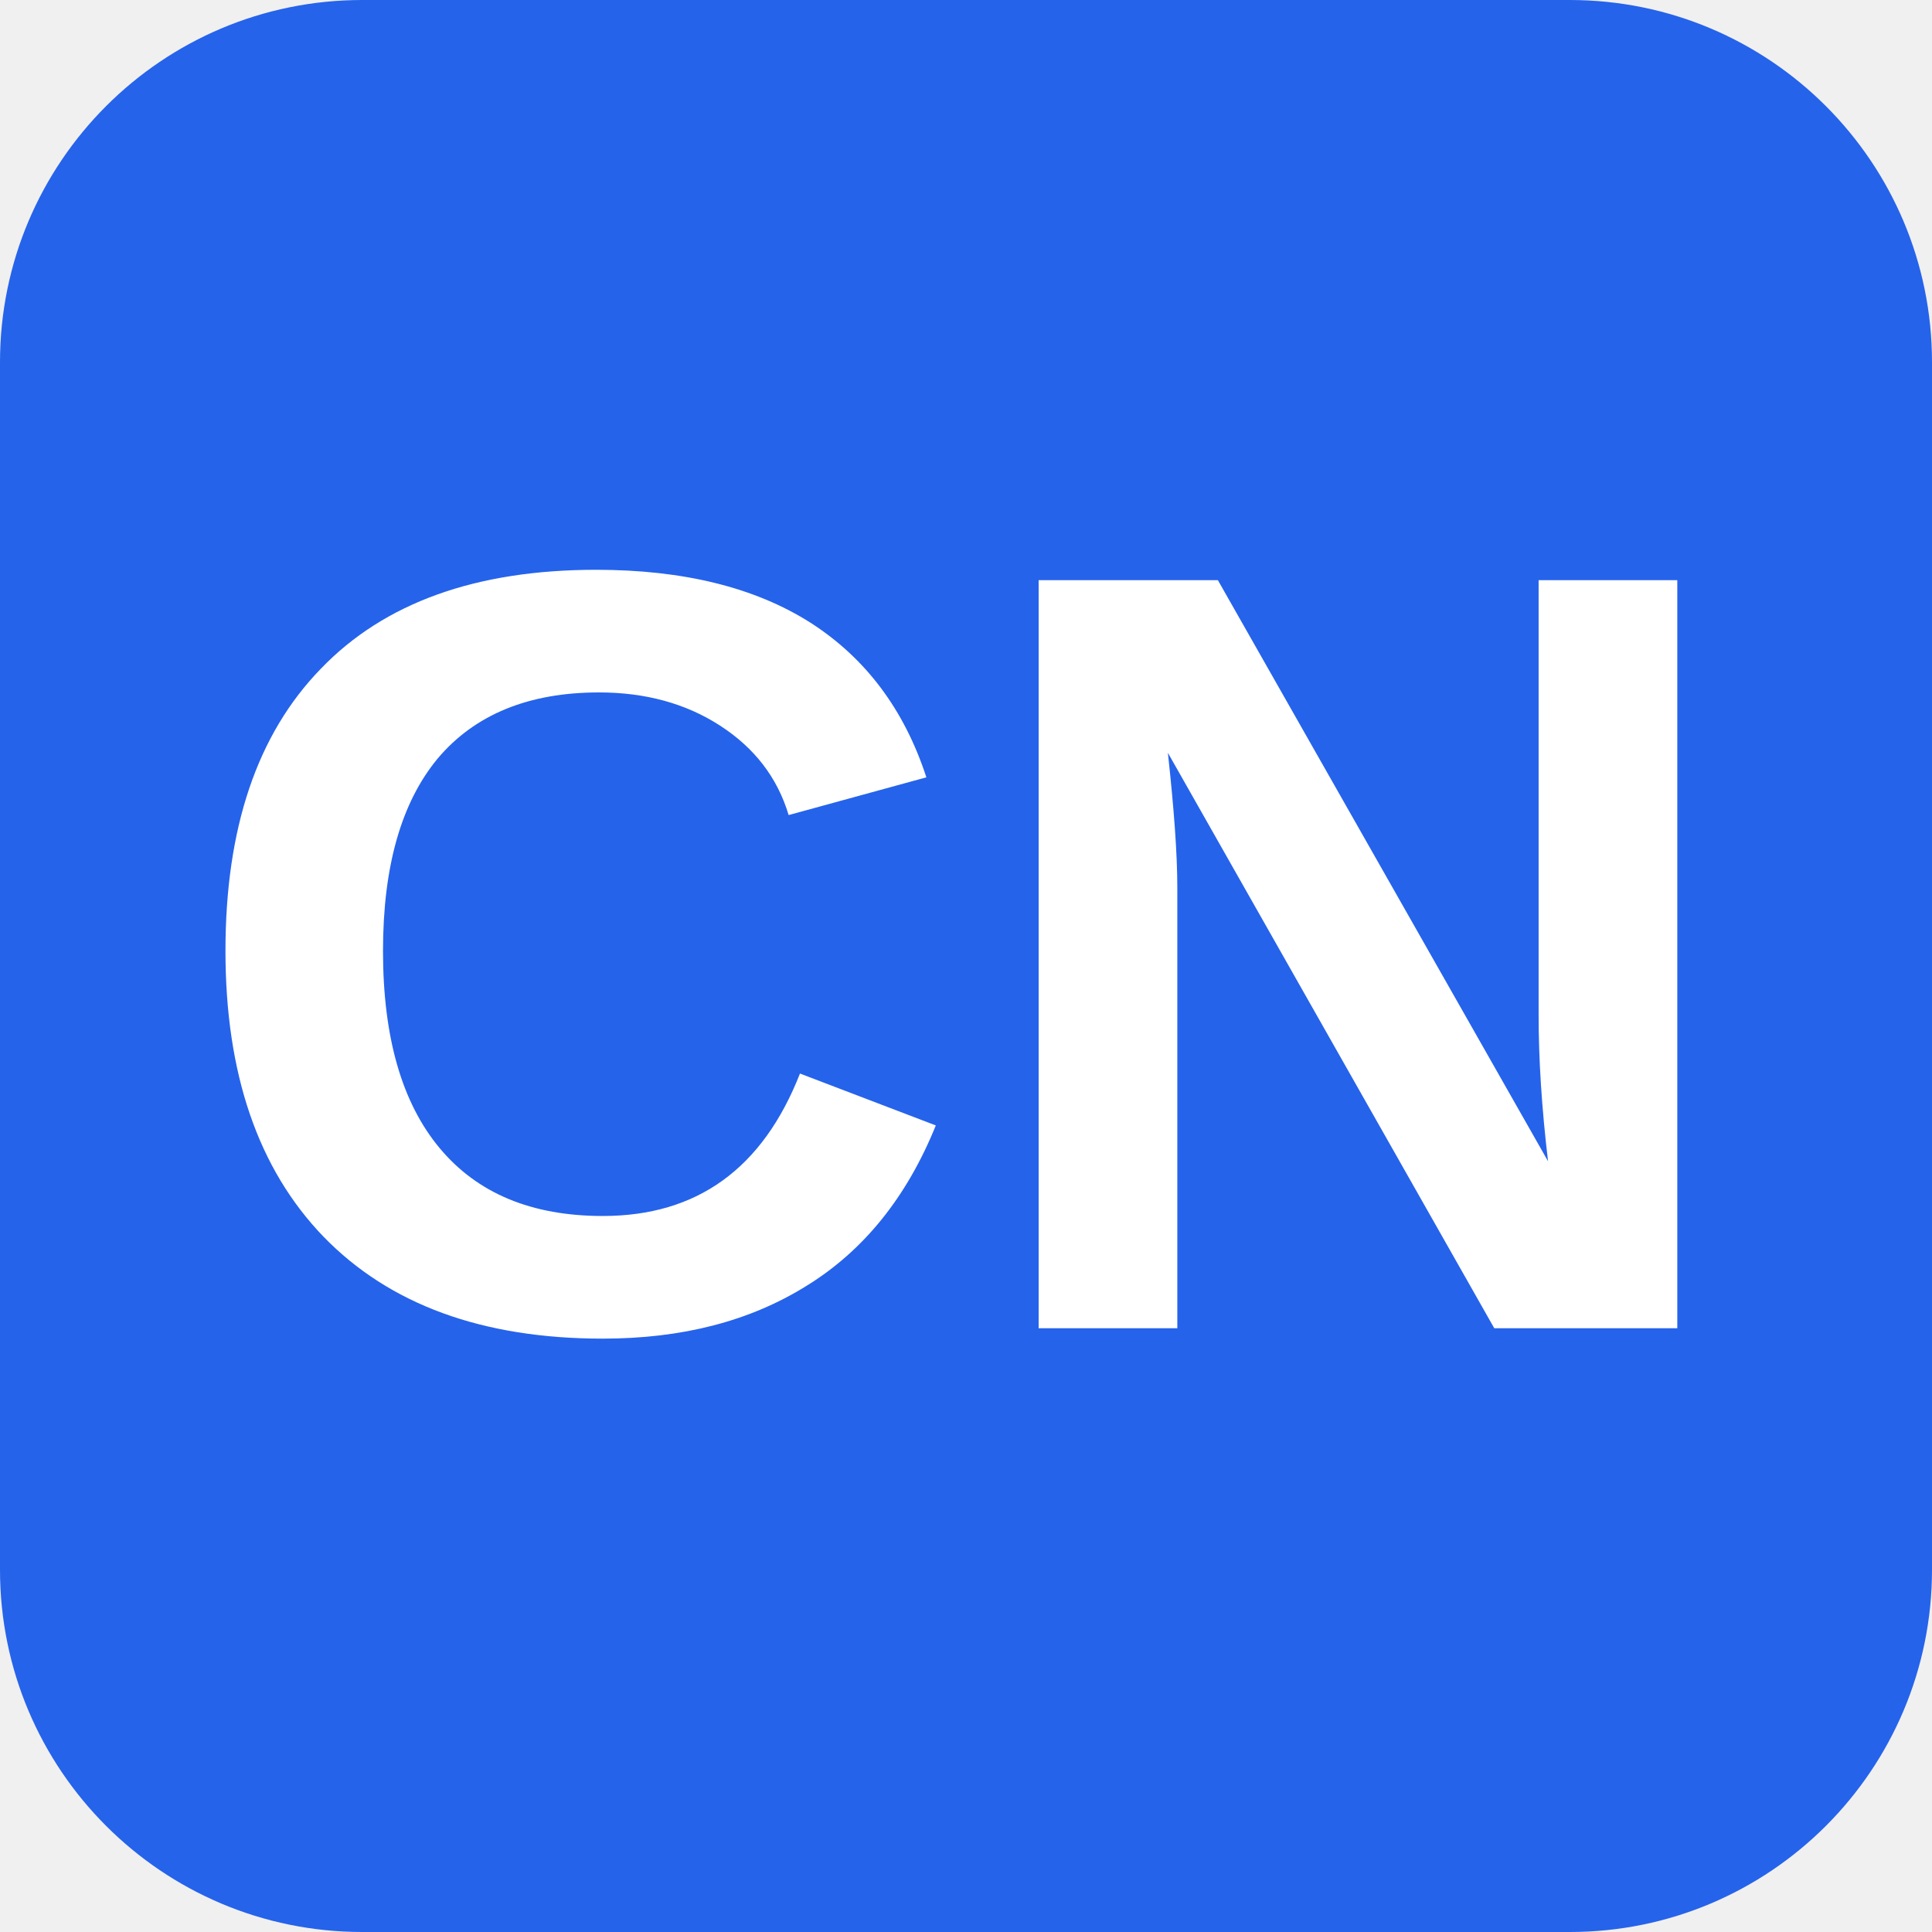
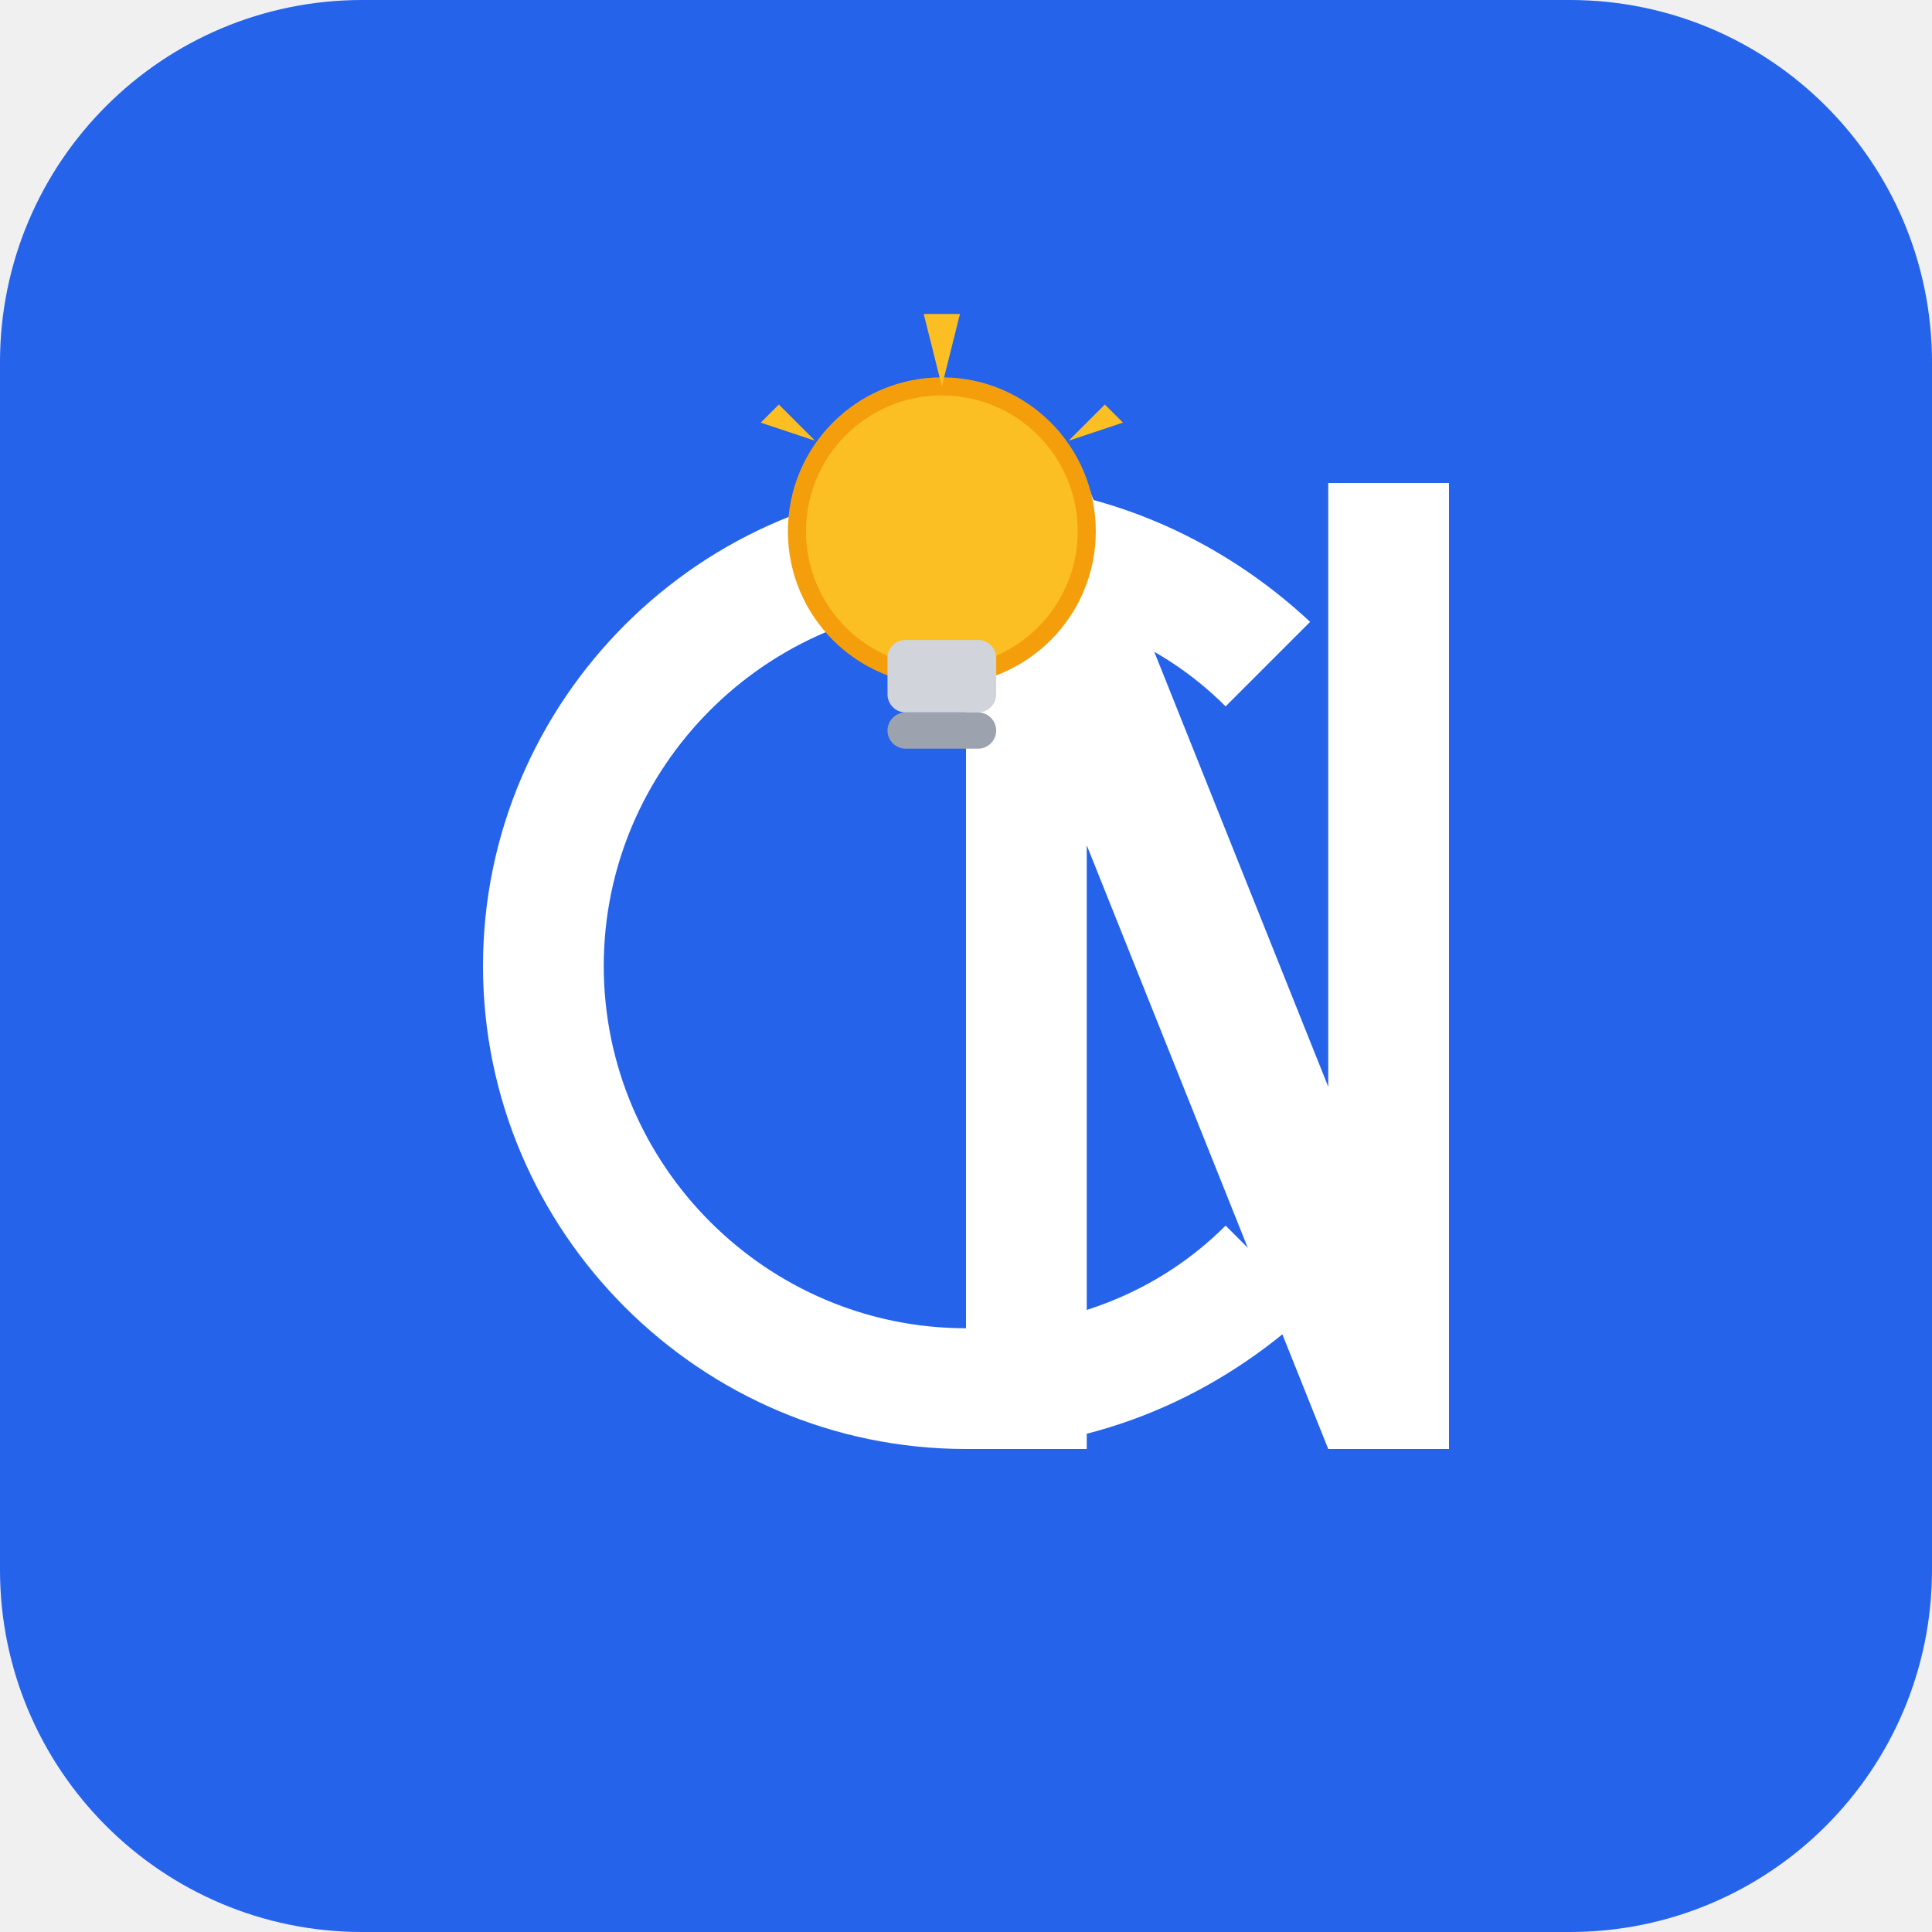
<svg xmlns="http://www.w3.org/2000/svg" viewBox="0 0 32 32">
  <rect width="32" height="32" rx="6" fill="#2563eb" />
-   <text x="16" y="22" font-family="Arial, sans-serif" font-size="18" font-weight="bold" text-anchor="middle" fill="white">CN</text>
+   <path d="M8 16c0-4.4 3.6-8 8-8 2.2 0 4.2 0.9 5.7 2.3l-1.4 1.4C19.2 10.6 17.7 10 16 10c-3.3 0-6 2.7-6 6s2.7 6 6 6c1.7 0 3.2-0.6 4.3-1.7l1.4 1.4C20.2 23.1 18.2 24 16 24c-4.4 0-8-3.6-8-8z" fill="white" />
+   <path d="M22 8h2v16h-2l-4-10v10h-2V8h2l4 10V8z" fill="white" />
+   <g transform="translate(12, 4) scale(0.6)">
+     <circle cx="6" cy="8" r="4" fill="#fbbf24" stroke="#f59e0b" stroke-width="0.5" />
+     <rect x="4.5" y="11" width="3" height="2" rx="0.5" fill="#d1d5db" />
+     <rect x="4.5" y="13" width="3" height="1" rx="0.5" fill="#9ca3af" />
+     <path d="M6 4 L5.5 2 L6.5 2 Z" fill="#fbbf24" />
+     <path d="M9.5 5.5 L10.5 4.5 L11 5 Z" fill="#fbbf24" />
+     <path d="M2.5 5.5 L1.5 4.5 L1 5 Z" fill="#fbbf24" />
+   </g>
</svg>
